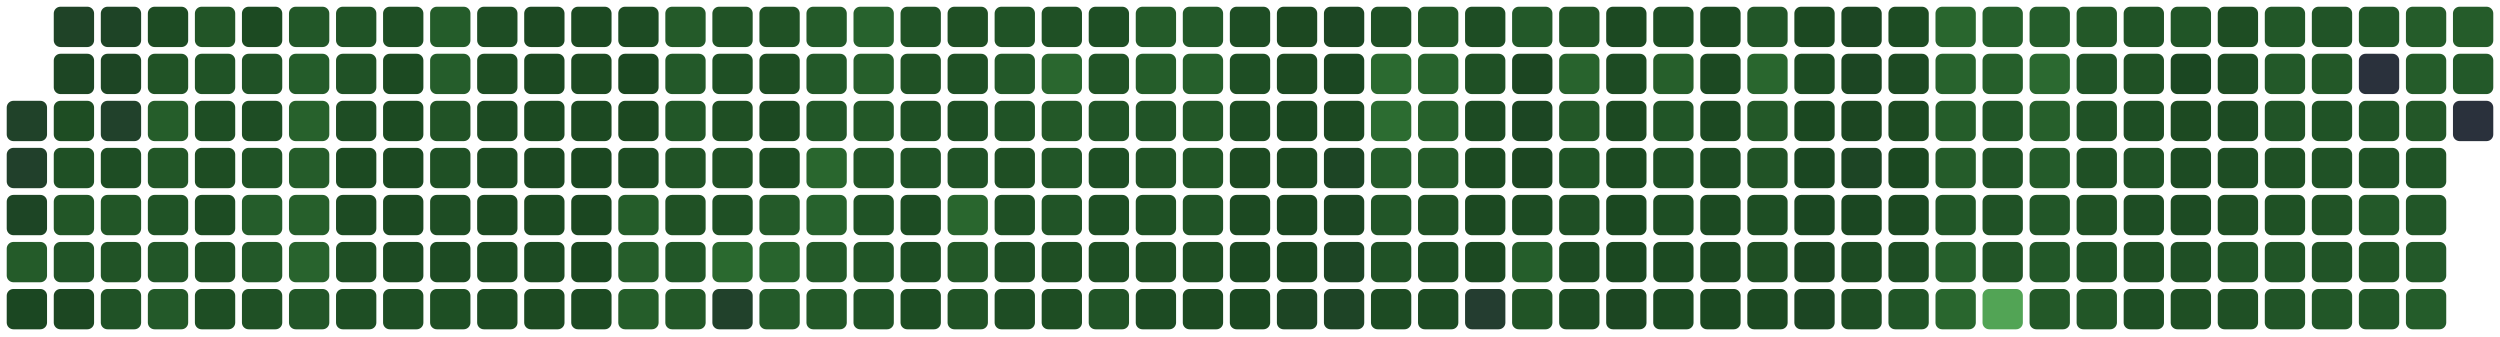
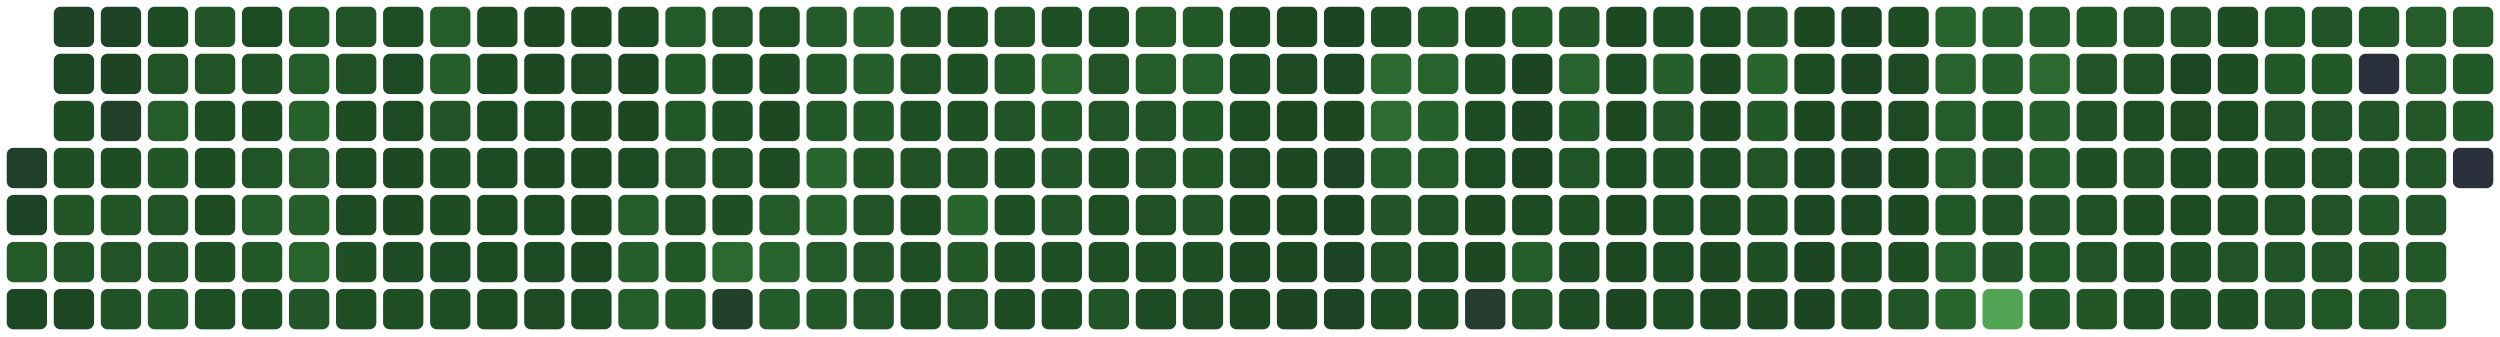
<svg xmlns="http://www.w3.org/2000/svg" width="744" height="100">
-   <rect x="2" y="30" width="12" height="12" rx="2" fill="rgb(32 66 41)" />
  <rect x="2" y="44" width="12" height="12" rx="2" fill="rgb(33 64 43)" />
  <rect x="2" y="58" width="12" height="12" rx="2" fill="rgb(29 69 37)" />
  <rect x="2" y="72" width="12" height="12" rx="2" fill="rgb(36 91 41)" />
  <rect x="2" y="86" width="12" height="12" rx="2" fill="rgb(27 71 34)" />
  <rect x="16" y="2" width="12" height="12" rx="2" fill="rgb(31 67 39)" />
  <rect x="16" y="16" width="12" height="12" rx="2" fill="rgb(29 70 36)" />
  <rect x="16" y="30" width="12" height="12" rx="2" fill="rgb(30 77 35)" />
  <rect x="16" y="44" width="12" height="12" rx="2" fill="rgb(31 80 37)" />
  <rect x="16" y="58" width="12" height="12" rx="2" fill="rgb(34 86 39)" />
  <rect x="16" y="72" width="12" height="12" rx="2" fill="rgb(33 84 39)" />
  <rect x="16" y="86" width="12" height="12" rx="2" fill="rgb(28 71 34)" />
  <rect x="30" y="2" width="12" height="12" rx="2" fill="rgb(30 68 38)" />
  <rect x="30" y="16" width="12" height="12" rx="2" fill="rgb(29 69 36)" />
  <rect x="30" y="30" width="12" height="12" rx="2" fill="rgb(33 65 43)" />
  <rect x="30" y="44" width="12" height="12" rx="2" fill="rgb(30 77 36)" />
  <rect x="30" y="58" width="12" height="12" rx="2" fill="rgb(34 86 39)" />
  <rect x="30" y="72" width="12" height="12" rx="2" fill="rgb(33 83 38)" />
  <rect x="30" y="86" width="12" height="12" rx="2" fill="rgb(32 82 38)" />
  <rect x="44" y="2" width="12" height="12" rx="2" fill="rgb(29 75 35)" />
  <rect x="44" y="16" width="12" height="12" rx="2" fill="rgb(33 83 38)" />
  <rect x="44" y="30" width="12" height="12" rx="2" fill="rgb(37 93 42)" />
  <rect x="44" y="44" width="12" height="12" rx="2" fill="rgb(34 86 39)" />
  <rect x="44" y="58" width="12" height="12" rx="2" fill="rgb(32 83 38)" />
  <rect x="44" y="72" width="12" height="12" rx="2" fill="rgb(34 86 40)" />
  <rect x="44" y="86" width="12" height="12" rx="2" fill="rgb(35 89 41)" />
  <rect x="58" y="2" width="12" height="12" rx="2" fill="rgb(34 85 39)" />
  <rect x="58" y="16" width="12" height="12" rx="2" fill="rgb(32 83 38)" />
  <rect x="58" y="30" width="12" height="12" rx="2" fill="rgb(30 78 36)" />
  <rect x="58" y="44" width="12" height="12" rx="2" fill="rgb(30 77 35)" />
  <rect x="58" y="58" width="12" height="12" rx="2" fill="rgb(29 76 35)" />
  <rect x="58" y="72" width="12" height="12" rx="2" fill="rgb(31 80 37)" />
  <rect x="58" y="86" width="12" height="12" rx="2" fill="rgb(30 78 36)" />
  <rect x="72" y="2" width="12" height="12" rx="2" fill="rgb(28 74 34)" />
  <rect x="72" y="16" width="12" height="12" rx="2" fill="rgb(32 82 38)" />
  <rect x="72" y="30" width="12" height="12" rx="2" fill="rgb(30 77 36)" />
  <rect x="72" y="44" width="12" height="12" rx="2" fill="rgb(32 83 38)" />
  <rect x="72" y="58" width="12" height="12" rx="2" fill="rgb(37 93 43)" />
  <rect x="72" y="72" width="12" height="12" rx="2" fill="rgb(35 89 41)" />
  <rect x="72" y="86" width="12" height="12" rx="2" fill="rgb(31 80 37)" />
  <rect x="86" y="2" width="12" height="12" rx="2" fill="rgb(34 87 40)" />
  <rect x="86" y="16" width="12" height="12" rx="2" fill="rgb(36 92 42)" />
  <rect x="86" y="30" width="12" height="12" rx="2" fill="rgb(39 97 44)" />
  <rect x="86" y="44" width="12" height="12" rx="2" fill="rgb(37 92 42)" />
  <rect x="86" y="58" width="12" height="12" rx="2" fill="rgb(38 95 43)" />
  <rect x="86" y="72" width="12" height="12" rx="2" fill="rgb(40 99 45)" />
  <rect x="86" y="86" width="12" height="12" rx="2" fill="rgb(34 86 40)" />
  <rect x="100" y="2" width="12" height="12" rx="2" fill="rgb(32 83 38)" />
  <rect x="100" y="16" width="12" height="12" rx="2" fill="rgb(32 82 38)" />
  <rect x="100" y="30" width="12" height="12" rx="2" fill="rgb(30 77 36)" />
  <rect x="100" y="44" width="12" height="12" rx="2" fill="rgb(28 74 34)" />
  <rect x="100" y="58" width="12" height="12" rx="2" fill="rgb(29 75 35)" />
  <rect x="100" y="72" width="12" height="12" rx="2" fill="rgb(31 79 37)" />
  <rect x="100" y="86" width="12" height="12" rx="2" fill="rgb(30 78 36)" />
  <rect x="114" y="2" width="12" height="12" rx="2" fill="rgb(30 78 36)" />
  <rect x="114" y="16" width="12" height="12" rx="2" fill="rgb(28 74 34)" />
  <rect x="114" y="30" width="12" height="12" rx="2" fill="rgb(28 74 34)" />
  <rect x="114" y="44" width="12" height="12" rx="2" fill="rgb(28 73 34)" />
  <rect x="114" y="58" width="12" height="12" rx="2" fill="rgb(28 73 34)" />
  <rect x="114" y="72" width="12" height="12" rx="2" fill="rgb(29 75 35)" />
  <rect x="114" y="86" width="12" height="12" rx="2" fill="rgb(30 78 36)" />
  <rect x="128" y="2" width="12" height="12" rx="2" fill="rgb(36 92 42)" />
  <rect x="128" y="16" width="12" height="12" rx="2" fill="rgb(37 93 43)" />
  <rect x="128" y="30" width="12" height="12" rx="2" fill="rgb(33 83 38)" />
  <rect x="128" y="44" width="12" height="12" rx="2" fill="rgb(31 80 37)" />
  <rect x="128" y="58" width="12" height="12" rx="2" fill="rgb(30 77 36)" />
  <rect x="128" y="72" width="12" height="12" rx="2" fill="rgb(29 75 35)" />
  <rect x="128" y="86" width="12" height="12" rx="2" fill="rgb(30 79 36)" />
  <rect x="142" y="2" width="12" height="12" rx="2" fill="rgb(30 77 36)" />
  <rect x="142" y="16" width="12" height="12" rx="2" fill="rgb(30 77 35)" />
  <rect x="142" y="30" width="12" height="12" rx="2" fill="rgb(29 75 35)" />
  <rect x="142" y="44" width="12" height="12" rx="2" fill="rgb(29 75 35)" />
  <rect x="142" y="58" width="12" height="12" rx="2" fill="rgb(28 74 34)" />
  <rect x="142" y="72" width="12" height="12" rx="2" fill="rgb(29 76 35)" />
  <rect x="142" y="86" width="12" height="12" rx="2" fill="rgb(29 76 35)" />
  <rect x="156" y="2" width="12" height="12" rx="2" fill="rgb(28 72 34)" />
  <rect x="156" y="16" width="12" height="12" rx="2" fill="rgb(28 73 34)" />
  <rect x="156" y="30" width="12" height="12" rx="2" fill="rgb(28 74 34)" />
  <rect x="156" y="44" width="12" height="12" rx="2" fill="rgb(28 72 34)" />
  <rect x="156" y="58" width="12" height="12" rx="2" fill="rgb(28 74 34)" />
  <rect x="156" y="72" width="12" height="12" rx="2" fill="rgb(29 75 35)" />
  <rect x="156" y="86" width="12" height="12" rx="2" fill="rgb(29 74 34)" />
  <rect x="170" y="2" width="12" height="12" rx="2" fill="rgb(28 73 34)" />
  <rect x="170" y="16" width="12" height="12" rx="2" fill="rgb(29 74 34)" />
  <rect x="170" y="30" width="12" height="12" rx="2" fill="rgb(28 73 34)" />
  <rect x="170" y="44" width="12" height="12" rx="2" fill="rgb(27 71 33)" />
  <rect x="170" y="58" width="12" height="12" rx="2" fill="rgb(27 71 33)" />
  <rect x="170" y="72" width="12" height="12" rx="2" fill="rgb(27 72 33)" />
  <rect x="170" y="86" width="12" height="12" rx="2" fill="rgb(28 74 34)" />
  <rect x="184" y="2" width="12" height="12" rx="2" fill="rgb(29 75 35)" />
  <rect x="184" y="16" width="12" height="12" rx="2" fill="rgb(27 71 33)" />
  <rect x="184" y="30" width="12" height="12" rx="2" fill="rgb(28 72 33)" />
  <rect x="184" y="44" width="12" height="12" rx="2" fill="rgb(29 75 35)" />
  <rect x="184" y="58" width="12" height="12" rx="2" fill="rgb(37 93 42)" />
  <rect x="184" y="72" width="12" height="12" rx="2" fill="rgb(38 94 43)" />
  <rect x="184" y="86" width="12" height="12" rx="2" fill="rgb(37 93 42)" />
  <rect x="198" y="2" width="12" height="12" rx="2" fill="rgb(36 90 41)" />
  <rect x="198" y="16" width="12" height="12" rx="2" fill="rgb(35 89 41)" />
  <rect x="198" y="30" width="12" height="12" rx="2" fill="rgb(34 87 40)" />
  <rect x="198" y="44" width="12" height="12" rx="2" fill="rgb(33 83 38)" />
  <rect x="198" y="58" width="12" height="12" rx="2" fill="rgb(32 81 37)" />
  <rect x="198" y="72" width="12" height="12" rx="2" fill="rgb(34 87 40)" />
  <rect x="198" y="86" width="12" height="12" rx="2" fill="rgb(35 88 40)" />
  <rect x="212" y="2" width="12" height="12" rx="2" fill="rgb(33 83 38)" />
  <rect x="212" y="16" width="12" height="12" rx="2" fill="rgb(31 80 37)" />
  <rect x="212" y="30" width="12" height="12" rx="2" fill="rgb(31 79 36)" />
  <rect x="212" y="44" width="12" height="12" rx="2" fill="rgb(32 81 37)" />
  <rect x="212" y="58" width="12" height="12" rx="2" fill="rgb(31 80 37)" />
  <rect x="212" y="72" width="12" height="12" rx="2" fill="rgb(42 105 47)" />
  <rect x="212" y="86" width="12" height="12" rx="2" fill="rgb(33 65 43)" />
  <rect x="226" y="2" width="12" height="12" rx="2" fill="rgb(32 81 37)" />
  <rect x="226" y="16" width="12" height="12" rx="2" fill="rgb(30 77 35)" />
  <rect x="226" y="30" width="12" height="12" rx="2" fill="rgb(28 73 34)" />
  <rect x="226" y="44" width="12" height="12" rx="2" fill="rgb(29 76 35)" />
  <rect x="226" y="58" width="12" height="12" rx="2" fill="rgb(36 90 41)" />
  <rect x="226" y="72" width="12" height="12" rx="2" fill="rgb(40 100 45)" />
  <rect x="226" y="86" width="12" height="12" rx="2" fill="rgb(36 91 42)" />
  <rect x="240" y="2" width="12" height="12" rx="2" fill="rgb(36 90 41)" />
  <rect x="240" y="16" width="12" height="12" rx="2" fill="rgb(35 89 41)" />
  <rect x="240" y="30" width="12" height="12" rx="2" fill="rgb(34 87 40)" />
  <rect x="240" y="44" width="12" height="12" rx="2" fill="rgb(41 102 46)" />
  <rect x="240" y="58" width="12" height="12" rx="2" fill="rgb(39 98 45)" />
  <rect x="240" y="72" width="12" height="12" rx="2" fill="rgb(36 90 41)" />
  <rect x="240" y="86" width="12" height="12" rx="2" fill="rgb(35 88 40)" />
  <rect x="254" y="2" width="12" height="12" rx="2" fill="rgb(39 98 45)" />
  <rect x="254" y="16" width="12" height="12" rx="2" fill="rgb(38 95 43)" />
  <rect x="254" y="30" width="12" height="12" rx="2" fill="rgb(35 88 40)" />
  <rect x="254" y="44" width="12" height="12" rx="2" fill="rgb(34 86 39)" />
  <rect x="254" y="58" width="12" height="12" rx="2" fill="rgb(32 83 38)" />
  <rect x="254" y="72" width="12" height="12" rx="2" fill="rgb(33 85 39)" />
  <rect x="254" y="86" width="12" height="12" rx="2" fill="rgb(32 83 38)" />
  <rect x="268" y="2" width="12" height="12" rx="2" fill="rgb(32 82 38)" />
  <rect x="268" y="16" width="12" height="12" rx="2" fill="rgb(32 81 37)" />
  <rect x="268" y="30" width="12" height="12" rx="2" fill="rgb(31 80 37)" />
  <rect x="268" y="44" width="12" height="12" rx="2" fill="rgb(32 82 38)" />
  <rect x="268" y="58" width="12" height="12" rx="2" fill="rgb(29 76 35)" />
  <rect x="268" y="72" width="12" height="12" rx="2" fill="rgb(30 78 36)" />
  <rect x="268" y="86" width="12" height="12" rx="2" fill="rgb(29 76 35)" />
  <rect x="282" y="2" width="12" height="12" rx="2" fill="rgb(31 79 36)" />
  <rect x="282" y="16" width="12" height="12" rx="2" fill="rgb(31 80 37)" />
  <rect x="282" y="30" width="12" height="12" rx="2" fill="rgb(30 78 36)" />
  <rect x="282" y="44" width="12" height="12" rx="2" fill="rgb(32 82 38)" />
  <rect x="282" y="58" width="12" height="12" rx="2" fill="rgb(41 102 46)" />
  <rect x="282" y="72" width="12" height="12" rx="2" fill="rgb(35 88 40)" />
  <rect x="282" y="86" width="12" height="12" rx="2" fill="rgb(33 83 38)" />
  <rect x="296" y="2" width="12" height="12" rx="2" fill="rgb(32 83 38)" />
  <rect x="296" y="16" width="12" height="12" rx="2" fill="rgb(35 89 41)" />
  <rect x="296" y="30" width="12" height="12" rx="2" fill="rgb(32 83 38)" />
  <rect x="296" y="44" width="12" height="12" rx="2" fill="rgb(31 79 36)" />
  <rect x="296" y="58" width="12" height="12" rx="2" fill="rgb(31 80 37)" />
  <rect x="296" y="72" width="12" height="12" rx="2" fill="rgb(31 79 37)" />
  <rect x="296" y="86" width="12" height="12" rx="2" fill="rgb(30 77 36)" />
  <rect x="310" y="2" width="12" height="12" rx="2" fill="rgb(31 80 37)" />
  <rect x="310" y="16" width="12" height="12" rx="2" fill="rgb(42 103 47)" />
  <rect x="310" y="30" width="12" height="12" rx="2" fill="rgb(35 88 40)" />
  <rect x="310" y="44" width="12" height="12" rx="2" fill="rgb(34 86 40)" />
  <rect x="310" y="58" width="12" height="12" rx="2" fill="rgb(33 84 39)" />
  <rect x="310" y="72" width="12" height="12" rx="2" fill="rgb(31 79 36)" />
  <rect x="310" y="86" width="12" height="12" rx="2" fill="rgb(30 77 35)" />
  <rect x="324" y="2" width="12" height="12" rx="2" fill="rgb(30 78 36)" />
  <rect x="324" y="16" width="12" height="12" rx="2" fill="rgb(33 83 38)" />
  <rect x="324" y="30" width="12" height="12" rx="2" fill="rgb(33 84 39)" />
  <rect x="324" y="44" width="12" height="12" rx="2" fill="rgb(30 78 36)" />
  <rect x="324" y="58" width="12" height="12" rx="2" fill="rgb(30 78 36)" />
  <rect x="324" y="72" width="12" height="12" rx="2" fill="rgb(30 78 36)" />
  <rect x="324" y="86" width="12" height="12" rx="2" fill="rgb(33 84 39)" />
  <rect x="338" y="2" width="12" height="12" rx="2" fill="rgb(36 91 41)" />
  <rect x="338" y="16" width="12" height="12" rx="2" fill="rgb(37 93 42)" />
  <rect x="338" y="30" width="12" height="12" rx="2" fill="rgb(33 84 39)" />
  <rect x="338" y="44" width="12" height="12" rx="2" fill="rgb(33 83 38)" />
  <rect x="338" y="58" width="12" height="12" rx="2" fill="rgb(31 81 37)" />
  <rect x="338" y="72" width="12" height="12" rx="2" fill="rgb(31 79 36)" />
  <rect x="338" y="86" width="12" height="12" rx="2" fill="rgb(29 75 35)" />
  <rect x="352" y="2" width="12" height="12" rx="2" fill="rgb(35 89 41)" />
  <rect x="352" y="16" width="12" height="12" rx="2" fill="rgb(38 96 44)" />
  <rect x="352" y="30" width="12" height="12" rx="2" fill="rgb(35 88 40)" />
  <rect x="352" y="44" width="12" height="12" rx="2" fill="rgb(34 86 39)" />
  <rect x="352" y="58" width="12" height="12" rx="2" fill="rgb(33 84 39)" />
  <rect x="352" y="72" width="12" height="12" rx="2" fill="rgb(31 79 36)" />
  <rect x="352" y="86" width="12" height="12" rx="2" fill="rgb(29 74 34)" />
  <rect x="366" y="2" width="12" height="12" rx="2" fill="rgb(30 77 36)" />
  <rect x="366" y="16" width="12" height="12" rx="2" fill="rgb(30 78 36)" />
  <rect x="366" y="30" width="12" height="12" rx="2" fill="rgb(29 76 35)" />
  <rect x="366" y="44" width="12" height="12" rx="2" fill="rgb(29 74 34)" />
  <rect x="366" y="58" width="12" height="12" rx="2" fill="rgb(28 73 34)" />
  <rect x="366" y="72" width="12" height="12" rx="2" fill="rgb(27 72 33)" />
  <rect x="366" y="86" width="12" height="12" rx="2" fill="rgb(27 72 33)" />
  <rect x="380" y="2" width="12" height="12" rx="2" fill="rgb(28 72 33)" />
  <rect x="380" y="16" width="12" height="12" rx="2" fill="rgb(29 74 34)" />
  <rect x="380" y="30" width="12" height="12" rx="2" fill="rgb(27 72 33)" />
  <rect x="380" y="44" width="12" height="12" rx="2" fill="rgb(28 73 34)" />
  <rect x="380" y="58" width="12" height="12" rx="2" fill="rgb(27 71 33)" />
  <rect x="380" y="72" width="12" height="12" rx="2" fill="rgb(27 71 33)" />
  <rect x="380" y="86" width="12" height="12" rx="2" fill="rgb(29 69 36)" />
  <rect x="394" y="2" width="12" height="12" rx="2" fill="rgb(28 70 35)" />
  <rect x="394" y="16" width="12" height="12" rx="2" fill="rgb(27 71 34)" />
  <rect x="394" y="30" width="12" height="12" rx="2" fill="rgb(28 73 34)" />
  <rect x="394" y="44" width="12" height="12" rx="2" fill="rgb(29 69 37)" />
  <rect x="394" y="58" width="12" height="12" rx="2" fill="rgb(28 70 35)" />
  <rect x="394" y="72" width="12" height="12" rx="2" fill="rgb(29 69 37)" />
  <rect x="394" y="86" width="12" height="12" rx="2" fill="rgb(30 68 38)" />
  <rect x="408" y="2" width="12" height="12" rx="2" fill="rgb(31 80 37)" />
  <rect x="408" y="16" width="12" height="12" rx="2" fill="rgb(43 106 48)" />
  <rect x="408" y="30" width="12" height="12" rx="2" fill="rgb(44 108 49)" />
  <rect x="408" y="44" width="12" height="12" rx="2" fill="rgb(37 93 43)" />
  <rect x="408" y="58" width="12" height="12" rx="2" fill="rgb(34 86 40)" />
  <rect x="408" y="72" width="12" height="12" rx="2" fill="rgb(32 82 38)" />
  <rect x="408" y="86" width="12" height="12" rx="2" fill="rgb(29 75 35)" />
  <rect x="422" y="2" width="12" height="12" rx="2" fill="rgb(35 88 40)" />
  <rect x="422" y="16" width="12" height="12" rx="2" fill="rgb(40 99 45)" />
  <rect x="422" y="30" width="12" height="12" rx="2" fill="rgb(39 97 44)" />
  <rect x="422" y="44" width="12" height="12" rx="2" fill="rgb(36 90 41)" />
  <rect x="422" y="58" width="12" height="12" rx="2" fill="rgb(32 81 37)" />
  <rect x="422" y="72" width="12" height="12" rx="2" fill="rgb(30 78 36)" />
  <rect x="422" y="86" width="12" height="12" rx="2" fill="rgb(29 75 35)" />
  <rect x="436" y="2" width="12" height="12" rx="2" fill="rgb(30 77 36)" />
  <rect x="436" y="16" width="12" height="12" rx="2" fill="rgb(31 80 37)" />
  <rect x="436" y="30" width="12" height="12" rx="2" fill="rgb(29 75 35)" />
  <rect x="436" y="44" width="12" height="12" rx="2" fill="rgb(28 74 34)" />
  <rect x="436" y="58" width="12" height="12" rx="2" fill="rgb(28 73 34)" />
  <rect x="436" y="72" width="12" height="12" rx="2" fill="rgb(28 73 34)" />
  <rect x="436" y="86" width="12" height="12" rx="2" fill="rgb(36 61 48)" />
  <rect x="450" y="2" width="12" height="12" rx="2" fill="rgb(35 89 41)" />
  <rect x="450" y="16" width="12" height="12" rx="2" fill="rgb(28 70 34)" />
  <rect x="450" y="30" width="12" height="12" rx="2" fill="rgb(28 70 35)" />
  <rect x="450" y="44" width="12" height="12" rx="2" fill="rgb(28 70 34)" />
  <rect x="450" y="58" width="12" height="12" rx="2" fill="rgb(29 75 35)" />
  <rect x="450" y="72" width="12" height="12" rx="2" fill="rgb(37 94 43)" />
  <rect x="450" y="86" width="12" height="12" rx="2" fill="rgb(33 84 38)" />
  <rect x="464" y="2" width="12" height="12" rx="2" fill="rgb(34 85 39)" />
  <rect x="464" y="16" width="12" height="12" rx="2" fill="rgb(40 99 45)" />
  <rect x="464" y="30" width="12" height="12" rx="2" fill="rgb(35 88 40)" />
  <rect x="464" y="44" width="12" height="12" rx="2" fill="rgb(32 83 38)" />
  <rect x="464" y="58" width="12" height="12" rx="2" fill="rgb(31 79 37)" />
  <rect x="464" y="72" width="12" height="12" rx="2" fill="rgb(29 75 35)" />
  <rect x="464" y="86" width="12" height="12" rx="2" fill="rgb(29 75 35)" />
  <rect x="478" y="2" width="12" height="12" rx="2" fill="rgb(28 73 34)" />
  <rect x="478" y="16" width="12" height="12" rx="2" fill="rgb(29 75 35)" />
  <rect x="478" y="30" width="12" height="12" rx="2" fill="rgb(28 73 34)" />
  <rect x="478" y="44" width="12" height="12" rx="2" fill="rgb(28 74 34)" />
  <rect x="478" y="58" width="12" height="12" rx="2" fill="rgb(27 72 33)" />
  <rect x="478" y="72" width="12" height="12" rx="2" fill="rgb(27 72 33)" />
  <rect x="478" y="86" width="12" height="12" rx="2" fill="rgb(28 70 34)" />
  <rect x="492" y="2" width="12" height="12" rx="2" fill="rgb(30 78 36)" />
  <rect x="492" y="16" width="12" height="12" rx="2" fill="rgb(38 95 43)" />
  <rect x="492" y="30" width="12" height="12" rx="2" fill="rgb(33 85 39)" />
  <rect x="492" y="44" width="12" height="12" rx="2" fill="rgb(31 80 37)" />
  <rect x="492" y="58" width="12" height="12" rx="2" fill="rgb(30 78 36)" />
  <rect x="492" y="72" width="12" height="12" rx="2" fill="rgb(28 74 34)" />
  <rect x="492" y="86" width="12" height="12" rx="2" fill="rgb(28 74 34)" />
  <rect x="506" y="2" width="12" height="12" rx="2" fill="rgb(28 74 34)" />
  <rect x="506" y="16" width="12" height="12" rx="2" fill="rgb(28 73 34)" />
  <rect x="506" y="30" width="12" height="12" rx="2" fill="rgb(28 73 34)" />
  <rect x="506" y="44" width="12" height="12" rx="2" fill="rgb(29 75 35)" />
  <rect x="506" y="58" width="12" height="12" rx="2" fill="rgb(28 74 34)" />
  <rect x="506" y="72" width="12" height="12" rx="2" fill="rgb(28 73 34)" />
  <rect x="506" y="86" width="12" height="12" rx="2" fill="rgb(27 72 33)" />
  <rect x="520" y="2" width="12" height="12" rx="2" fill="rgb(34 86 40)" />
  <rect x="520" y="16" width="12" height="12" rx="2" fill="rgb(41 102 46)" />
  <rect x="520" y="30" width="12" height="12" rx="2" fill="rgb(35 88 40)" />
  <rect x="520" y="44" width="12" height="12" rx="2" fill="rgb(33 83 38)" />
  <rect x="520" y="58" width="12" height="12" rx="2" fill="rgb(30 78 36)" />
  <rect x="520" y="72" width="12" height="12" rx="2" fill="rgb(31 79 36)" />
  <rect x="520" y="86" width="12" height="12" rx="2" fill="rgb(28 73 34)" />
  <rect x="534" y="2" width="12" height="12" rx="2" fill="rgb(28 73 34)" />
  <rect x="534" y="16" width="12" height="12" rx="2" fill="rgb(29 76 35)" />
  <rect x="534" y="30" width="12" height="12" rx="2" fill="rgb(27 72 33)" />
  <rect x="534" y="44" width="12" height="12" rx="2" fill="rgb(27 71 34)" />
  <rect x="534" y="58" width="12" height="12" rx="2" fill="rgb(27 71 34)" />
  <rect x="534" y="72" width="12" height="12" rx="2" fill="rgb(28 70 34)" />
  <rect x="534" y="86" width="12" height="12" rx="2" fill="rgb(28 70 35)" />
  <rect x="548" y="2" width="12" height="12" rx="2" fill="rgb(28 70 35)" />
  <rect x="548" y="16" width="12" height="12" rx="2" fill="rgb(28 70 35)" />
  <rect x="548" y="30" width="12" height="12" rx="2" fill="rgb(28 70 34)" />
  <rect x="548" y="44" width="12" height="12" rx="2" fill="rgb(29 69 37)" />
  <rect x="548" y="58" width="12" height="12" rx="2" fill="rgb(27 71 34)" />
  <rect x="548" y="72" width="12" height="12" rx="2" fill="rgb(29 75 35)" />
  <rect x="548" y="86" width="12" height="12" rx="2" fill="rgb(30 77 36)" />
  <rect x="562" y="2" width="12" height="12" rx="2" fill="rgb(29 76 35)" />
  <rect x="562" y="16" width="12" height="12" rx="2" fill="rgb(29 74 35)" />
  <rect x="562" y="30" width="12" height="12" rx="2" fill="rgb(29 74 34)" />
  <rect x="562" y="44" width="12" height="12" rx="2" fill="rgb(27 72 33)" />
  <rect x="562" y="58" width="12" height="12" rx="2" fill="rgb(28 73 34)" />
  <rect x="562" y="72" width="12" height="12" rx="2" fill="rgb(30 77 36)" />
  <rect x="562" y="86" width="12" height="12" rx="2" fill="rgb(33 85 39)" />
  <rect x="576" y="2" width="12" height="12" rx="2" fill="rgb(41 102 46)" />
  <rect x="576" y="16" width="12" height="12" rx="2" fill="rgb(40 99 45)" />
  <rect x="576" y="30" width="12" height="12" rx="2" fill="rgb(37 93 42)" />
  <rect x="576" y="44" width="12" height="12" rx="2" fill="rgb(37 92 42)" />
  <rect x="576" y="58" width="12" height="12" rx="2" fill="rgb(34 87 40)" />
  <rect x="576" y="72" width="12" height="12" rx="2" fill="rgb(38 96 44)" />
  <rect x="576" y="86" width="12" height="12" rx="2" fill="rgb(41 102 46)" />
  <rect x="590" y="2" width="12" height="12" rx="2" fill="rgb(38 96 44)" />
  <rect x="590" y="16" width="12" height="12" rx="2" fill="rgb(38 95 43)" />
  <rect x="590" y="30" width="12" height="12" rx="2" fill="rgb(34 87 40)" />
  <rect x="590" y="44" width="12" height="12" rx="2" fill="rgb(33 84 39)" />
  <rect x="590" y="58" width="12" height="12" rx="2" fill="rgb(32 82 38)" />
  <rect x="590" y="72" width="12" height="12" rx="2" fill="rgb(34 85 39)" />
  <rect x="590" y="86" width="12" height="12" rx="2" fill="rgb(82 164 85)" />
  <rect x="604" y="2" width="12" height="12" rx="2" fill="rgb(37 93 43)" />
  <rect x="604" y="16" width="12" height="12" rx="2" fill="rgb(43 105 48)" />
  <rect x="604" y="30" width="12" height="12" rx="2" fill="rgb(38 95 43)" />
  <rect x="604" y="44" width="12" height="12" rx="2" fill="rgb(36 91 42)" />
  <rect x="604" y="58" width="12" height="12" rx="2" fill="rgb(34 86 40)" />
  <rect x="604" y="72" width="12" height="12" rx="2" fill="rgb(34 87 40)" />
  <rect x="604" y="86" width="12" height="12" rx="2" fill="rgb(35 88 40)" />
  <rect x="618" y="2" width="12" height="12" rx="2" fill="rgb(35 88 40)" />
  <rect x="618" y="16" width="12" height="12" rx="2" fill="rgb(33 84 39)" />
  <rect x="618" y="30" width="12" height="12" rx="2" fill="rgb(32 82 38)" />
  <rect x="618" y="44" width="12" height="12" rx="2" fill="rgb(31 80 37)" />
  <rect x="618" y="58" width="12" height="12" rx="2" fill="rgb(32 81 37)" />
  <rect x="618" y="72" width="12" height="12" rx="2" fill="rgb(32 83 38)" />
  <rect x="618" y="86" width="12" height="12" rx="2" fill="rgb(34 86 39)" />
  <rect x="632" y="2" width="12" height="12" rx="2" fill="rgb(32 83 38)" />
  <rect x="632" y="16" width="12" height="12" rx="2" fill="rgb(32 81 37)" />
  <rect x="632" y="30" width="12" height="12" rx="2" fill="rgb(30 78 36)" />
  <rect x="632" y="44" width="12" height="12" rx="2" fill="rgb(32 82 38)" />
  <rect x="632" y="58" width="12" height="12" rx="2" fill="rgb(30 77 36)" />
  <rect x="632" y="72" width="12" height="12" rx="2" fill="rgb(31 79 36)" />
  <rect x="632" y="86" width="12" height="12" rx="2" fill="rgb(30 78 36)" />
  <rect x="646" y="2" width="12" height="12" rx="2" fill="rgb(33 85 39)" />
  <rect x="646" y="16" width="12" height="12" rx="2" fill="rgb(27 71 34)" />
  <rect x="646" y="30" width="12" height="12" rx="2" fill="rgb(29 74 34)" />
  <rect x="646" y="44" width="12" height="12" rx="2" fill="rgb(29 75 35)" />
  <rect x="646" y="58" width="12" height="12" rx="2" fill="rgb(29 75 35)" />
  <rect x="646" y="72" width="12" height="12" rx="2" fill="rgb(31 79 37)" />
  <rect x="646" y="86" width="12" height="12" rx="2" fill="rgb(31 79 36)" />
  <rect x="660" y="2" width="12" height="12" rx="2" fill="rgb(30 77 35)" />
  <rect x="660" y="16" width="12" height="12" rx="2" fill="rgb(30 77 36)" />
  <rect x="660" y="30" width="12" height="12" rx="2" fill="rgb(29 75 35)" />
  <rect x="660" y="44" width="12" height="12" rx="2" fill="rgb(30 77 36)" />
  <rect x="660" y="58" width="12" height="12" rx="2" fill="rgb(31 79 36)" />
  <rect x="660" y="72" width="12" height="12" rx="2" fill="rgb(33 85 39)" />
  <rect x="660" y="86" width="12" height="12" rx="2" fill="rgb(31 80 37)" />
  <rect x="674" y="2" width="12" height="12" rx="2" fill="rgb(34 87 40)" />
  <rect x="674" y="16" width="12" height="12" rx="2" fill="rgb(35 89 41)" />
  <rect x="674" y="30" width="12" height="12" rx="2" fill="rgb(33 84 39)" />
  <rect x="674" y="44" width="12" height="12" rx="2" fill="rgb(31 80 37)" />
  <rect x="674" y="58" width="12" height="12" rx="2" fill="rgb(31 81 37)" />
  <rect x="674" y="72" width="12" height="12" rx="2" fill="rgb(33 85 39)" />
  <rect x="674" y="86" width="12" height="12" rx="2" fill="rgb(33 84 39)" />
  <rect x="688" y="2" width="12" height="12" rx="2" fill="rgb(33 84 39)" />
  <rect x="688" y="16" width="12" height="12" rx="2" fill="rgb(35 88 40)" />
  <rect x="688" y="30" width="12" height="12" rx="2" fill="rgb(32 83 38)" />
  <rect x="688" y="44" width="12" height="12" rx="2" fill="rgb(32 82 38)" />
  <rect x="688" y="58" width="12" height="12" rx="2" fill="rgb(33 83 38)" />
  <rect x="688" y="72" width="12" height="12" rx="2" fill="rgb(33 84 39)" />
  <rect x="688" y="86" width="12" height="12" rx="2" fill="rgb(34 87 40)" />
  <rect x="702" y="2" width="12" height="12" rx="2" fill="rgb(34 87 40)" />
  <rect x="702" y="16" width="12" height="12" rx="2" fill="#2A313C" />
  <rect x="702" y="30" width="12" height="12" rx="2" fill="rgb(33 84 39)" />
  <rect x="702" y="44" width="12" height="12" rx="2" fill="rgb(32 82 38)" />
  <rect x="702" y="58" width="12" height="12" rx="2" fill="rgb(35 89 41)" />
  <rect x="702" y="72" width="12" height="12" rx="2" fill="rgb(34 86 39)" />
  <rect x="702" y="86" width="12" height="12" rx="2" fill="rgb(34 87 40)" />
  <rect x="716" y="2" width="12" height="12" rx="2" fill="rgb(37 92 42)" />
  <rect x="716" y="16" width="12" height="12" rx="2" fill="rgb(37 92 42)" />
  <rect x="716" y="30" width="12" height="12" rx="2" fill="rgb(35 87 40)" />
  <rect x="716" y="44" width="12" height="12" rx="2" fill="rgb(32 83 38)" />
  <rect x="716" y="58" width="12" height="12" rx="2" fill="rgb(34 86 40)" />
  <rect x="716" y="72" width="12" height="12" rx="2" fill="rgb(35 89 41)" />
  <rect x="716" y="86" width="12" height="12" rx="2" fill="rgb(36 92 42)" />
  <rect x="730" y="2" width="12" height="12" rx="2" fill="rgb(37 92 42)" />
  <rect x="730" y="16" width="12" height="12" rx="2" fill="rgb(35 89 41)" />
-   <rect x="730" y="30" width="12" height="12" rx="2" fill="#2A313C" />
+   <rect x="730" y="30" width="12" height="12" rx="2" fill="rgb(35 88 40)" />
+   <rect x="730" y="44" width="12" height="12" rx="2" fill="#2A313C" />
</svg>
